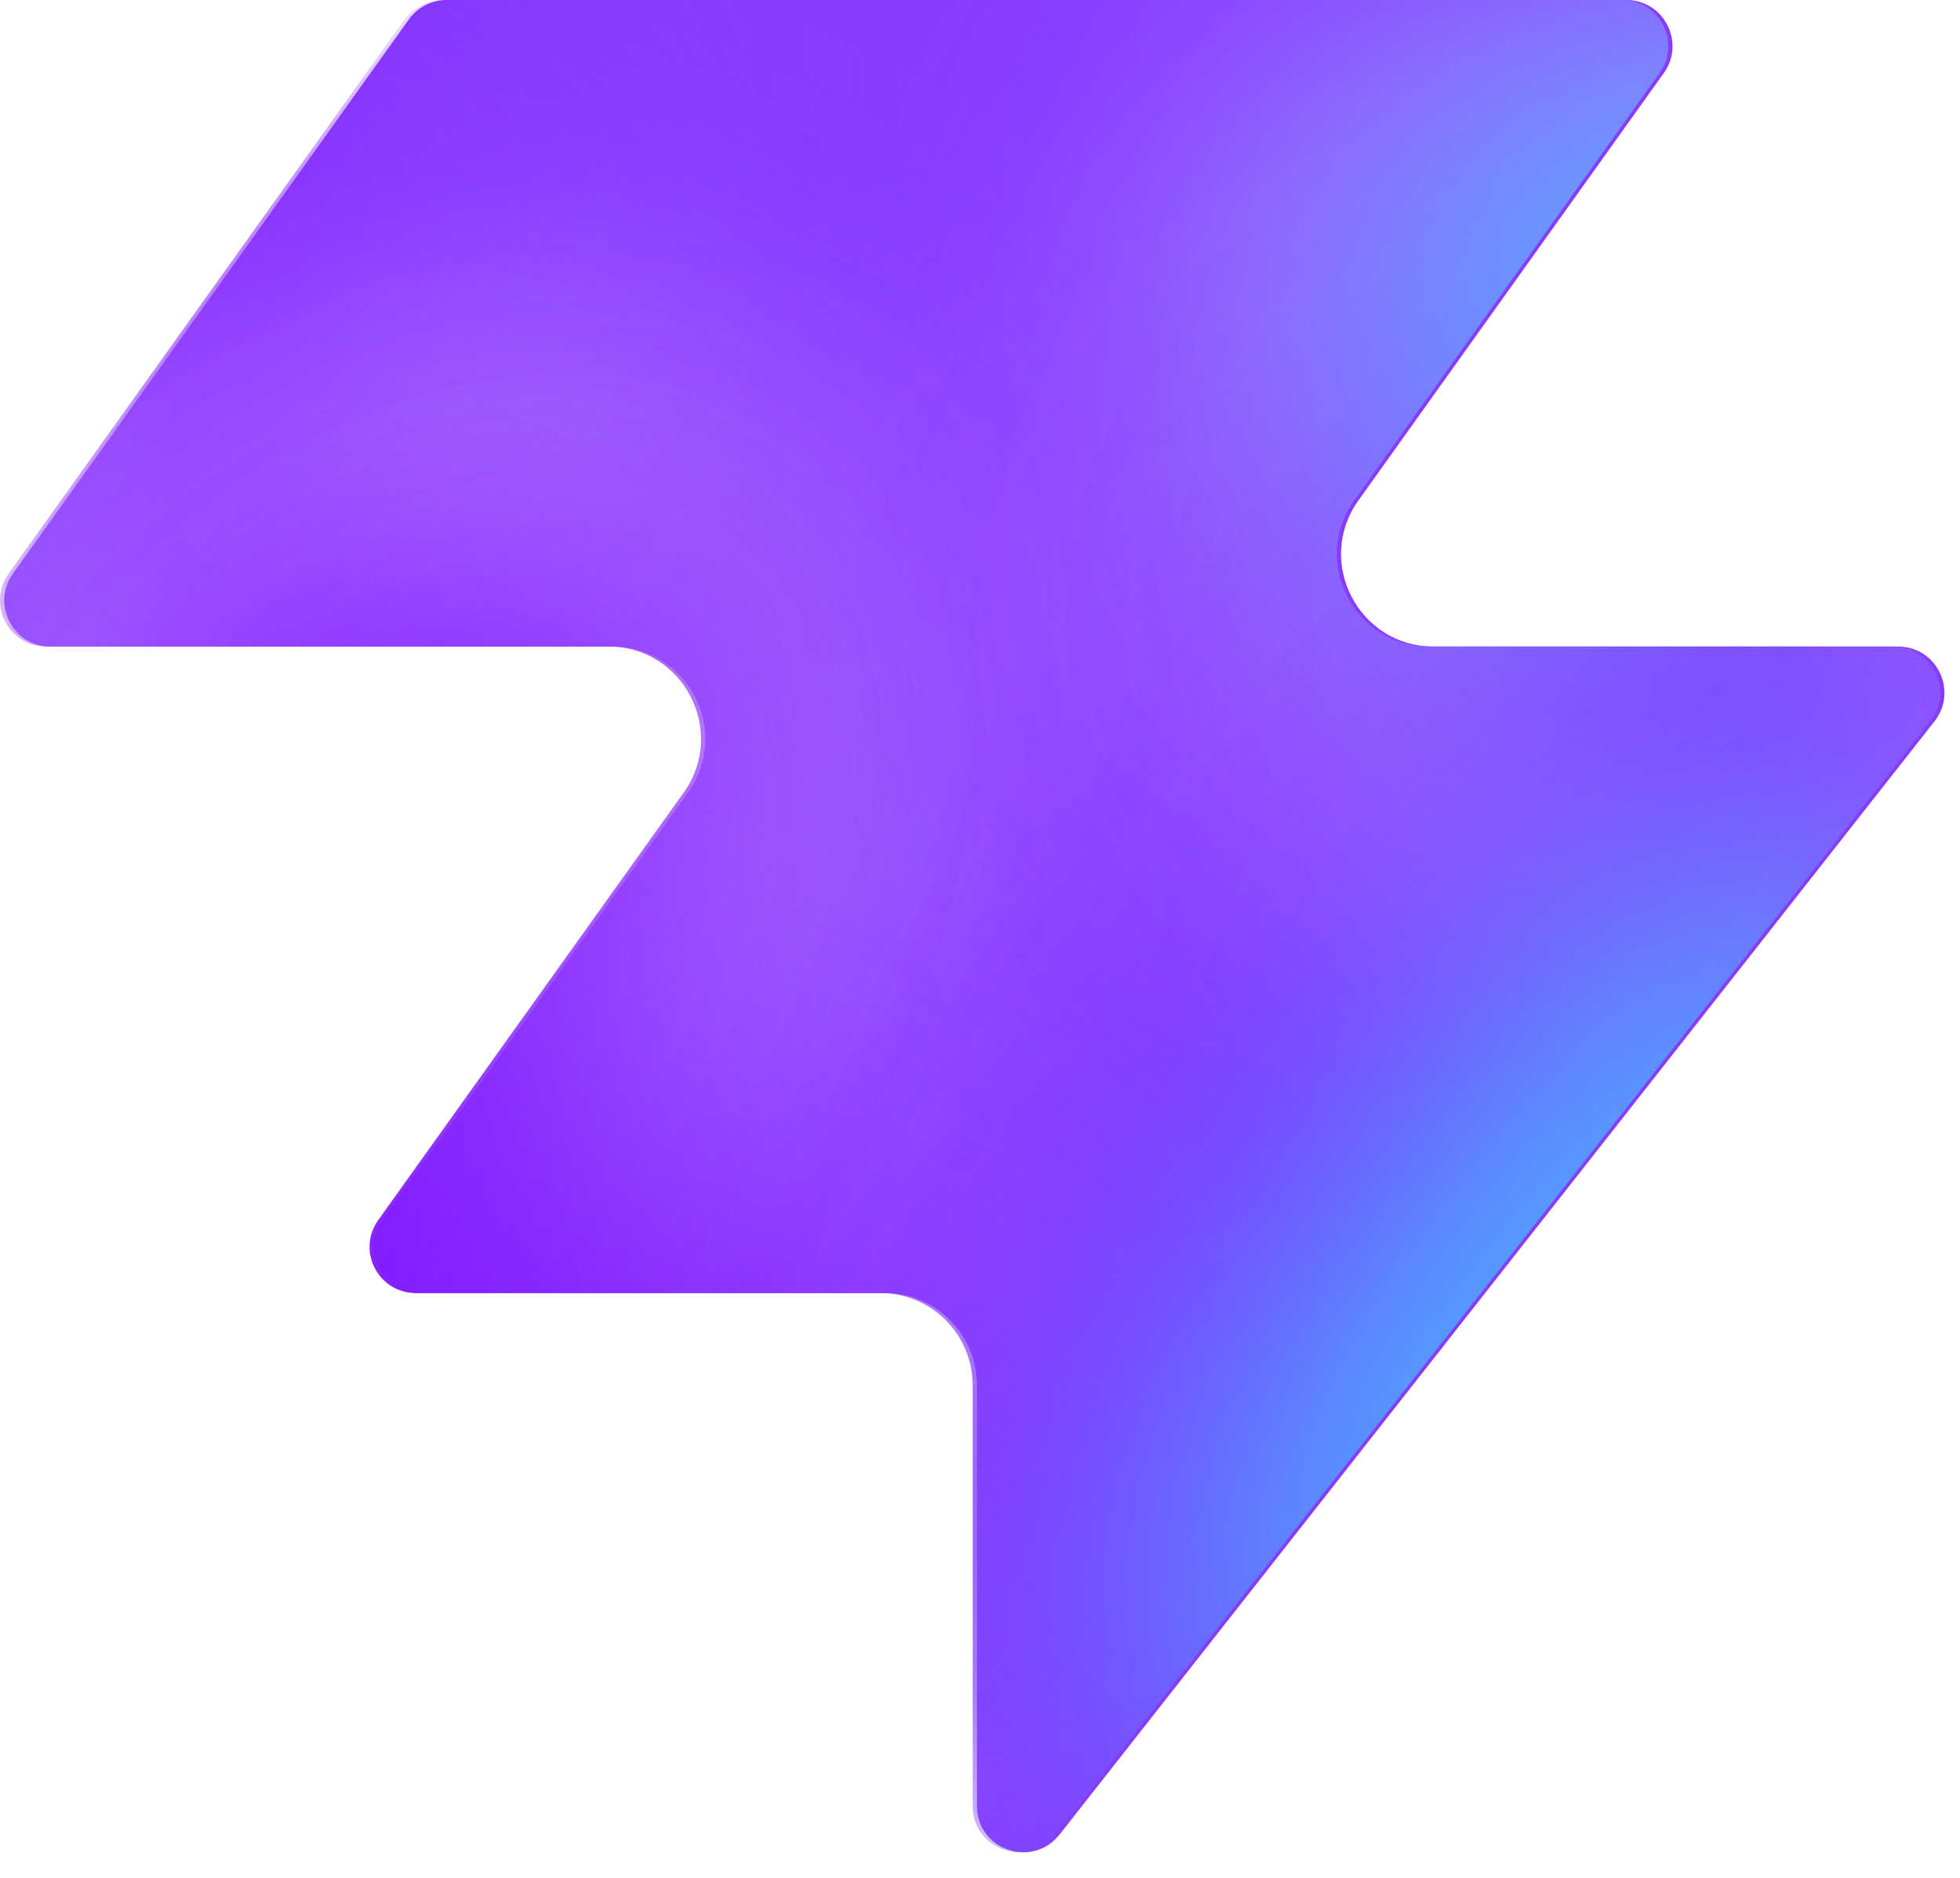
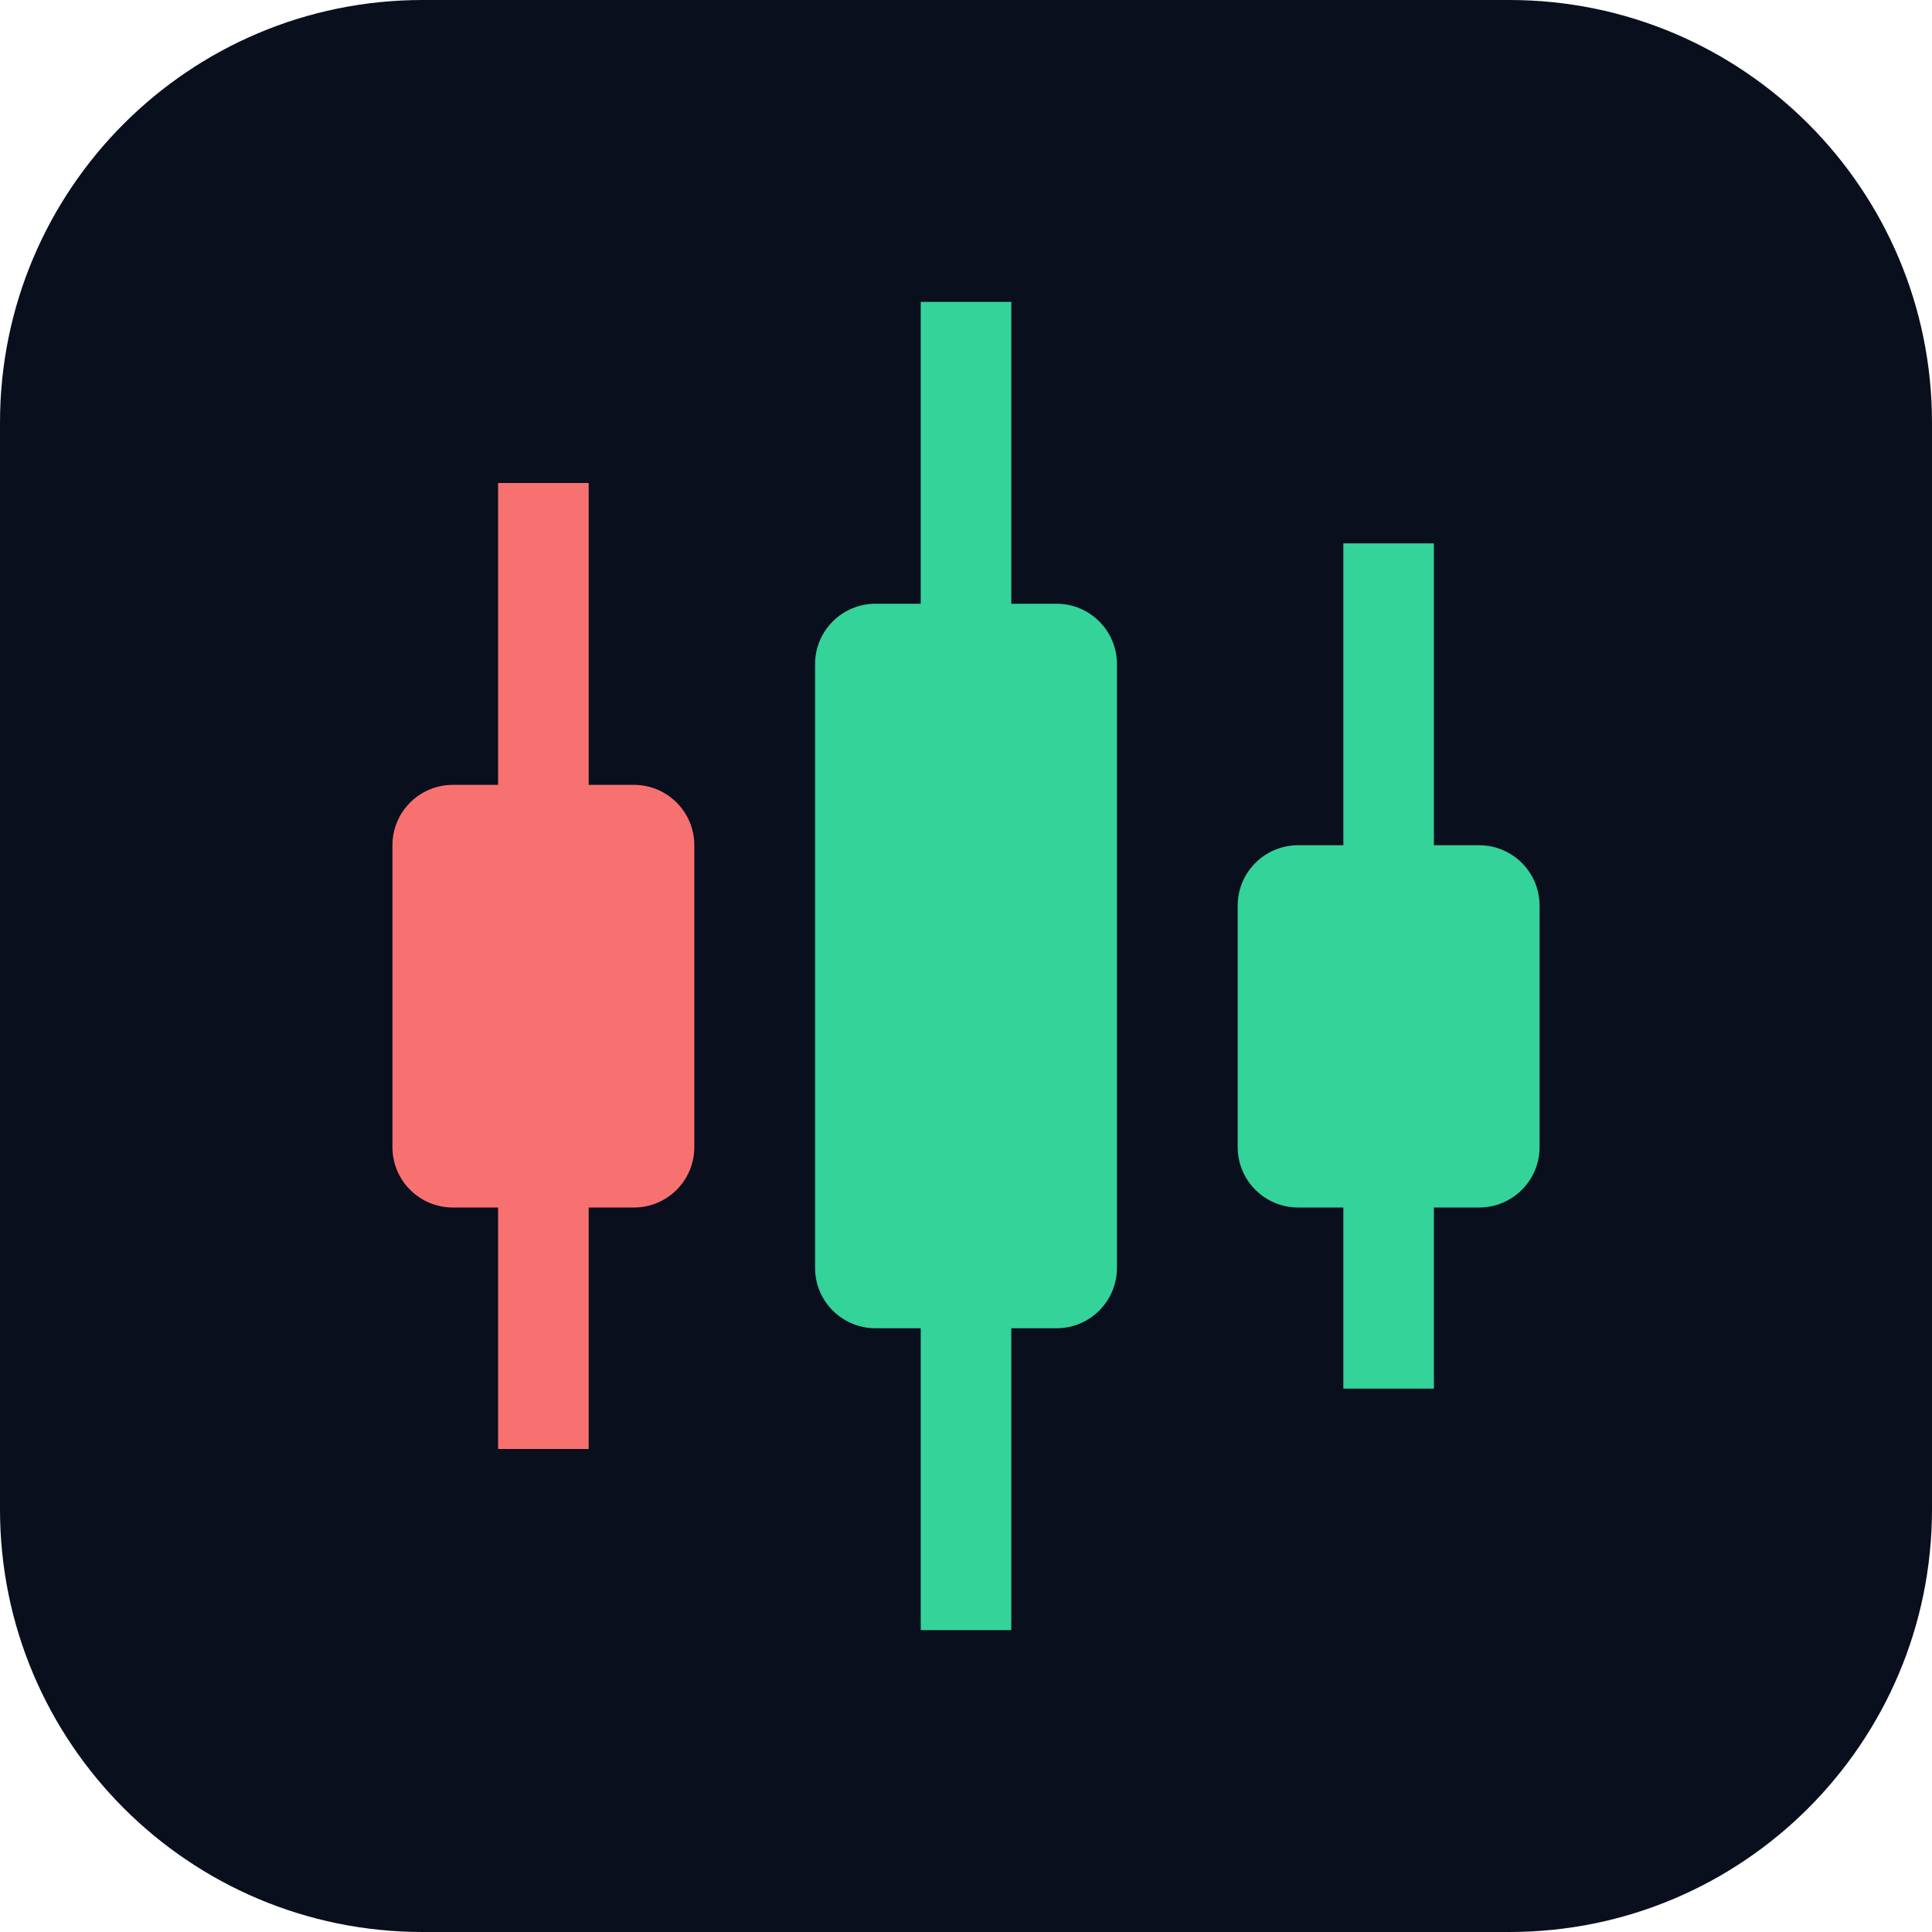
- <svg xmlns="http://www.w3.org/2000/svg" width="48" height="46" fill="none" viewBox="0 0 48 46">
-   <path fill="#863bff" d="M25.946 44.938c-.664.845-2.021.375-2.021-.698V33.937a2.26 2.26 0 0 0-2.262-2.262H10.287c-.92 0-1.456-1.04-.92-1.788l7.48-10.471c1.07-1.497 0-3.578-1.842-3.578H1.237c-.92 0-1.456-1.04-.92-1.788L10.013.474c.214-.297.556-.474.92-.474h28.894c.92 0 1.456 1.04.92 1.788l-7.48 10.471c-1.07 1.498 0 3.579 1.842 3.579h11.377c.943 0 1.473 1.088.89 1.83L25.947 44.94z" style="fill:#863bff;fill:color(display-p3 .525 .23 1);fill-opacity:1" />
-   <mask id="a" width="48" height="46" x="0" y="0" maskUnits="userSpaceOnUse" style="mask-type:alpha">
-     <path fill="#000" d="M25.842 44.938c-.664.844-2.021.375-2.021-.698V33.937a2.26 2.26 0 0 0-2.262-2.262H10.183c-.92 0-1.456-1.04-.92-1.788l7.48-10.471c1.07-1.498 0-3.579-1.842-3.579H1.133c-.92 0-1.456-1.04-.92-1.787L9.91.473c.214-.297.556-.474.92-.474h28.894c.92 0 1.456 1.04.92 1.788l-7.48 10.471c-1.07 1.498 0 3.578 1.842 3.578h11.377c.943 0 1.473 1.088.89 1.832L25.843 44.94z" style="fill:#000;fill-opacity:1" />
-   </mask>
-   <g mask="url(#a)">
-     <g filter="url(#b)">
-       <ellipse cx="5.508" cy="14.704" fill="#ede6ff" rx="5.508" ry="14.704" style="fill:#ede6ff;fill:color(display-p3 .927 .903 1);fill-opacity:1" transform="matrix(.00324 1 1 -.00324 -4.47 31.516)" />
-     </g>
-     <g filter="url(#c)">
-       <ellipse cx="10.399" cy="29.851" fill="#ede6ff" rx="10.399" ry="29.851" style="fill:#ede6ff;fill:color(display-p3 .927 .903 1);fill-opacity:1" transform="matrix(.00324 1 1 -.00324 -39.328 7.883)" />
-     </g>
-     <g filter="url(#d)">
-       <ellipse cx="5.508" cy="30.487" fill="#7e14ff" rx="5.508" ry="30.487" style="fill:#7e14ff;fill:color(display-p3 .492 .077 1);fill-opacity:1" transform="rotate(89.814 -25.913 -14.639)scale(1 -1)" />
-     </g>
-     <g filter="url(#e)">
-       <ellipse cx="5.508" cy="30.599" fill="#7e14ff" rx="5.508" ry="30.599" style="fill:#7e14ff;fill:color(display-p3 .492 .077 1);fill-opacity:1" transform="rotate(89.814 -32.644 -3.334)scale(1 -1)" />
-     </g>
-     <g filter="url(#f)">
-       <ellipse cx="5.508" cy="30.599" fill="#7e14ff" rx="5.508" ry="30.599" style="fill:#7e14ff;fill:color(display-p3 .492 .077 1);fill-opacity:1" transform="matrix(.00324 1 1 -.00324 -34.34 30.47)" />
-     </g>
-     <g filter="url(#g)">
-       <ellipse cx="14.072" cy="22.078" fill="#ede6ff" rx="14.072" ry="22.078" style="fill:#ede6ff;fill:color(display-p3 .927 .903 1);fill-opacity:1" transform="rotate(93.35 24.506 48.493)scale(-1 1)" />
-     </g>
-     <g filter="url(#h)">
-       <ellipse cx="3.47" cy="21.501" fill="#7e14ff" rx="3.47" ry="21.501" style="fill:#7e14ff;fill:color(display-p3 .492 .077 1);fill-opacity:1" transform="rotate(89.009 28.708 47.59)scale(-1 1)" />
-     </g>
-     <g filter="url(#i)">
-       <ellipse cx="3.47" cy="21.501" fill="#7e14ff" rx="3.47" ry="21.501" style="fill:#7e14ff;fill:color(display-p3 .492 .077 1);fill-opacity:1" transform="rotate(89.009 28.708 47.59)scale(-1 1)" />
-     </g>
-     <g filter="url(#j)">
-       <ellipse cx=".387" cy="8.972" fill="#7e14ff" rx="4.407" ry="29.108" style="fill:#7e14ff;fill:color(display-p3 .492 .077 1);fill-opacity:1" transform="rotate(39.51 .387 8.972)" />
-     </g>
-     <g filter="url(#k)">
-       <ellipse cx="47.523" cy="-6.092" fill="#7e14ff" rx="4.407" ry="29.108" style="fill:#7e14ff;fill:color(display-p3 .492 .077 1);fill-opacity:1" transform="rotate(37.892 47.523 -6.092)" />
-     </g>
-     <g filter="url(#l)">
-       <ellipse cx="41.412" cy="6.333" fill="#47bfff" rx="5.971" ry="9.665" style="fill:#47bfff;fill:color(display-p3 .28 .748 1);fill-opacity:1" transform="rotate(37.892 41.412 6.333)" />
-     </g>
-     <g filter="url(#m)">
-       <ellipse cx="-1.879" cy="38.332" fill="#7e14ff" rx="4.407" ry="29.108" style="fill:#7e14ff;fill:color(display-p3 .492 .077 1);fill-opacity:1" transform="rotate(37.892 -1.88 38.332)" />
-     </g>
-     <g filter="url(#n)">
-       <ellipse cx="-1.879" cy="38.332" fill="#7e14ff" rx="4.407" ry="29.108" style="fill:#7e14ff;fill:color(display-p3 .492 .077 1);fill-opacity:1" transform="rotate(37.892 -1.88 38.332)" />
-     </g>
-     <g filter="url(#o)">
-       <ellipse cx="35.651" cy="29.907" fill="#7e14ff" rx="4.407" ry="29.108" style="fill:#7e14ff;fill:color(display-p3 .492 .077 1);fill-opacity:1" transform="rotate(37.892 35.651 29.907)" />
-     </g>
-     <g filter="url(#p)">
-       <ellipse cx="38.418" cy="32.4" fill="#47bfff" rx="5.971" ry="15.297" style="fill:#47bfff;fill:color(display-p3 .28 .748 1);fill-opacity:1" transform="rotate(37.892 38.418 32.4)" />
-     </g>
-   </g>
-   <defs>
-     <filter id="b" width="60.045" height="41.654" x="-19.77" y="16.149" color-interpolation-filters="sRGB" filterUnits="userSpaceOnUse">
-       <feFlood flood-opacity="0" result="BackgroundImageFix" />
-       <feBlend in="SourceGraphic" in2="BackgroundImageFix" result="shape" />
-       <feGaussianBlur result="effect1_foregroundBlur_2002_17158" stdDeviation="7.659" />
-     </filter>
-     <filter id="c" width="90.34" height="51.437" x="-54.613" y="-7.533" color-interpolation-filters="sRGB" filterUnits="userSpaceOnUse">
-       <feFlood flood-opacity="0" result="BackgroundImageFix" />
-       <feBlend in="SourceGraphic" in2="BackgroundImageFix" result="shape" />
-       <feGaussianBlur result="effect1_foregroundBlur_2002_17158" stdDeviation="7.659" />
-     </filter>
-     <filter id="d" width="79.355" height="29.4" x="-49.64" y="2.03" color-interpolation-filters="sRGB" filterUnits="userSpaceOnUse">
-       <feFlood flood-opacity="0" result="BackgroundImageFix" />
-       <feBlend in="SourceGraphic" in2="BackgroundImageFix" result="shape" />
-       <feGaussianBlur result="effect1_foregroundBlur_2002_17158" stdDeviation="4.596" />
-     </filter>
-     <filter id="e" width="79.579" height="29.4" x="-45.045" y="20.029" color-interpolation-filters="sRGB" filterUnits="userSpaceOnUse">
-       <feFlood flood-opacity="0" result="BackgroundImageFix" />
-       <feBlend in="SourceGraphic" in2="BackgroundImageFix" result="shape" />
-       <feGaussianBlur result="effect1_foregroundBlur_2002_17158" stdDeviation="4.596" />
-     </filter>
-     <filter id="f" width="79.579" height="29.4" x="-43.513" y="21.178" color-interpolation-filters="sRGB" filterUnits="userSpaceOnUse">
-       <feFlood flood-opacity="0" result="BackgroundImageFix" />
-       <feBlend in="SourceGraphic" in2="BackgroundImageFix" result="shape" />
-       <feGaussianBlur result="effect1_foregroundBlur_2002_17158" stdDeviation="4.596" />
-     </filter>
-     <filter id="g" width="74.749" height="58.852" x="15.756" y="-17.901" color-interpolation-filters="sRGB" filterUnits="userSpaceOnUse">
-       <feFlood flood-opacity="0" result="BackgroundImageFix" />
-       <feBlend in="SourceGraphic" in2="BackgroundImageFix" result="shape" />
-       <feGaussianBlur result="effect1_foregroundBlur_2002_17158" stdDeviation="7.659" />
-     </filter>
-     <filter id="h" width="61.377" height="25.362" x="23.548" y="2.284" color-interpolation-filters="sRGB" filterUnits="userSpaceOnUse">
-       <feFlood flood-opacity="0" result="BackgroundImageFix" />
-       <feBlend in="SourceGraphic" in2="BackgroundImageFix" result="shape" />
-       <feGaussianBlur result="effect1_foregroundBlur_2002_17158" stdDeviation="4.596" />
-     </filter>
-     <filter id="i" width="61.377" height="25.362" x="23.548" y="2.284" color-interpolation-filters="sRGB" filterUnits="userSpaceOnUse">
-       <feFlood flood-opacity="0" result="BackgroundImageFix" />
-       <feBlend in="SourceGraphic" in2="BackgroundImageFix" result="shape" />
-       <feGaussianBlur result="effect1_foregroundBlur_2002_17158" stdDeviation="4.596" />
-     </filter>
-     <filter id="j" width="56.045" height="63.649" x="-27.636" y="-22.853" color-interpolation-filters="sRGB" filterUnits="userSpaceOnUse">
-       <feFlood flood-opacity="0" result="BackgroundImageFix" />
-       <feBlend in="SourceGraphic" in2="BackgroundImageFix" result="shape" />
-       <feGaussianBlur result="effect1_foregroundBlur_2002_17158" stdDeviation="4.596" />
-     </filter>
-     <filter id="k" width="54.814" height="64.646" x="20.116" y="-38.415" color-interpolation-filters="sRGB" filterUnits="userSpaceOnUse">
-       <feFlood flood-opacity="0" result="BackgroundImageFix" />
-       <feBlend in="SourceGraphic" in2="BackgroundImageFix" result="shape" />
-       <feGaussianBlur result="effect1_foregroundBlur_2002_17158" stdDeviation="4.596" />
-     </filter>
-     <filter id="l" width="33.541" height="35.313" x="24.641" y="-11.323" color-interpolation-filters="sRGB" filterUnits="userSpaceOnUse">
-       <feFlood flood-opacity="0" result="BackgroundImageFix" />
-       <feBlend in="SourceGraphic" in2="BackgroundImageFix" result="shape" />
-       <feGaussianBlur result="effect1_foregroundBlur_2002_17158" stdDeviation="4.596" />
-     </filter>
-     <filter id="m" width="54.814" height="64.646" x="-29.286" y="6.009" color-interpolation-filters="sRGB" filterUnits="userSpaceOnUse">
-       <feFlood flood-opacity="0" result="BackgroundImageFix" />
-       <feBlend in="SourceGraphic" in2="BackgroundImageFix" result="shape" />
-       <feGaussianBlur result="effect1_foregroundBlur_2002_17158" stdDeviation="4.596" />
-     </filter>
-     <filter id="n" width="54.814" height="64.646" x="-29.286" y="6.009" color-interpolation-filters="sRGB" filterUnits="userSpaceOnUse">
-       <feFlood flood-opacity="0" result="BackgroundImageFix" />
-       <feBlend in="SourceGraphic" in2="BackgroundImageFix" result="shape" />
-       <feGaussianBlur result="effect1_foregroundBlur_2002_17158" stdDeviation="4.596" />
-     </filter>
-     <filter id="o" width="54.814" height="64.646" x="8.244" y="-2.416" color-interpolation-filters="sRGB" filterUnits="userSpaceOnUse">
-       <feFlood flood-opacity="0" result="BackgroundImageFix" />
-       <feBlend in="SourceGraphic" in2="BackgroundImageFix" result="shape" />
-       <feGaussianBlur result="effect1_foregroundBlur_2002_17158" stdDeviation="4.596" />
-     </filter>
-     <filter id="p" width="39.409" height="43.623" x="18.713" y="10.588" color-interpolation-filters="sRGB" filterUnits="userSpaceOnUse">
-       <feFlood flood-opacity="0" result="BackgroundImageFix" />
-       <feBlend in="SourceGraphic" in2="BackgroundImageFix" result="shape" />
-       <feGaussianBlur result="effect1_foregroundBlur_2002_17158" stdDeviation="4.596" />
-     </filter>
-   </defs>
+ <svg xmlns="http://www.w3.org/2000/svg" viewBox="0 0 32 32" width="32" height="32">
+   <rect width="32" height="32" rx="7" fill="#0a0f1e" />
+   <line x1="9" y1="8" x2="9" y2="24" stroke="#f87171" stroke-width="1.5" />
+   <rect x="6.5" y="13" width="5" height="7" rx="1" fill="#f87171" />
+   <line x1="16" y1="5" x2="16" y2="27" stroke="#34d399" stroke-width="1.5" />
+   <rect x="13.5" y="10" width="5" height="12" rx="1" fill="#34d399" />
+   <line x1="23" y1="9" x2="23" y2="23" stroke="#34d399" stroke-width="1.5" />
+   <rect x="20.5" y="14" width="5" height="6" rx="1" fill="#34d399" />
</svg>
